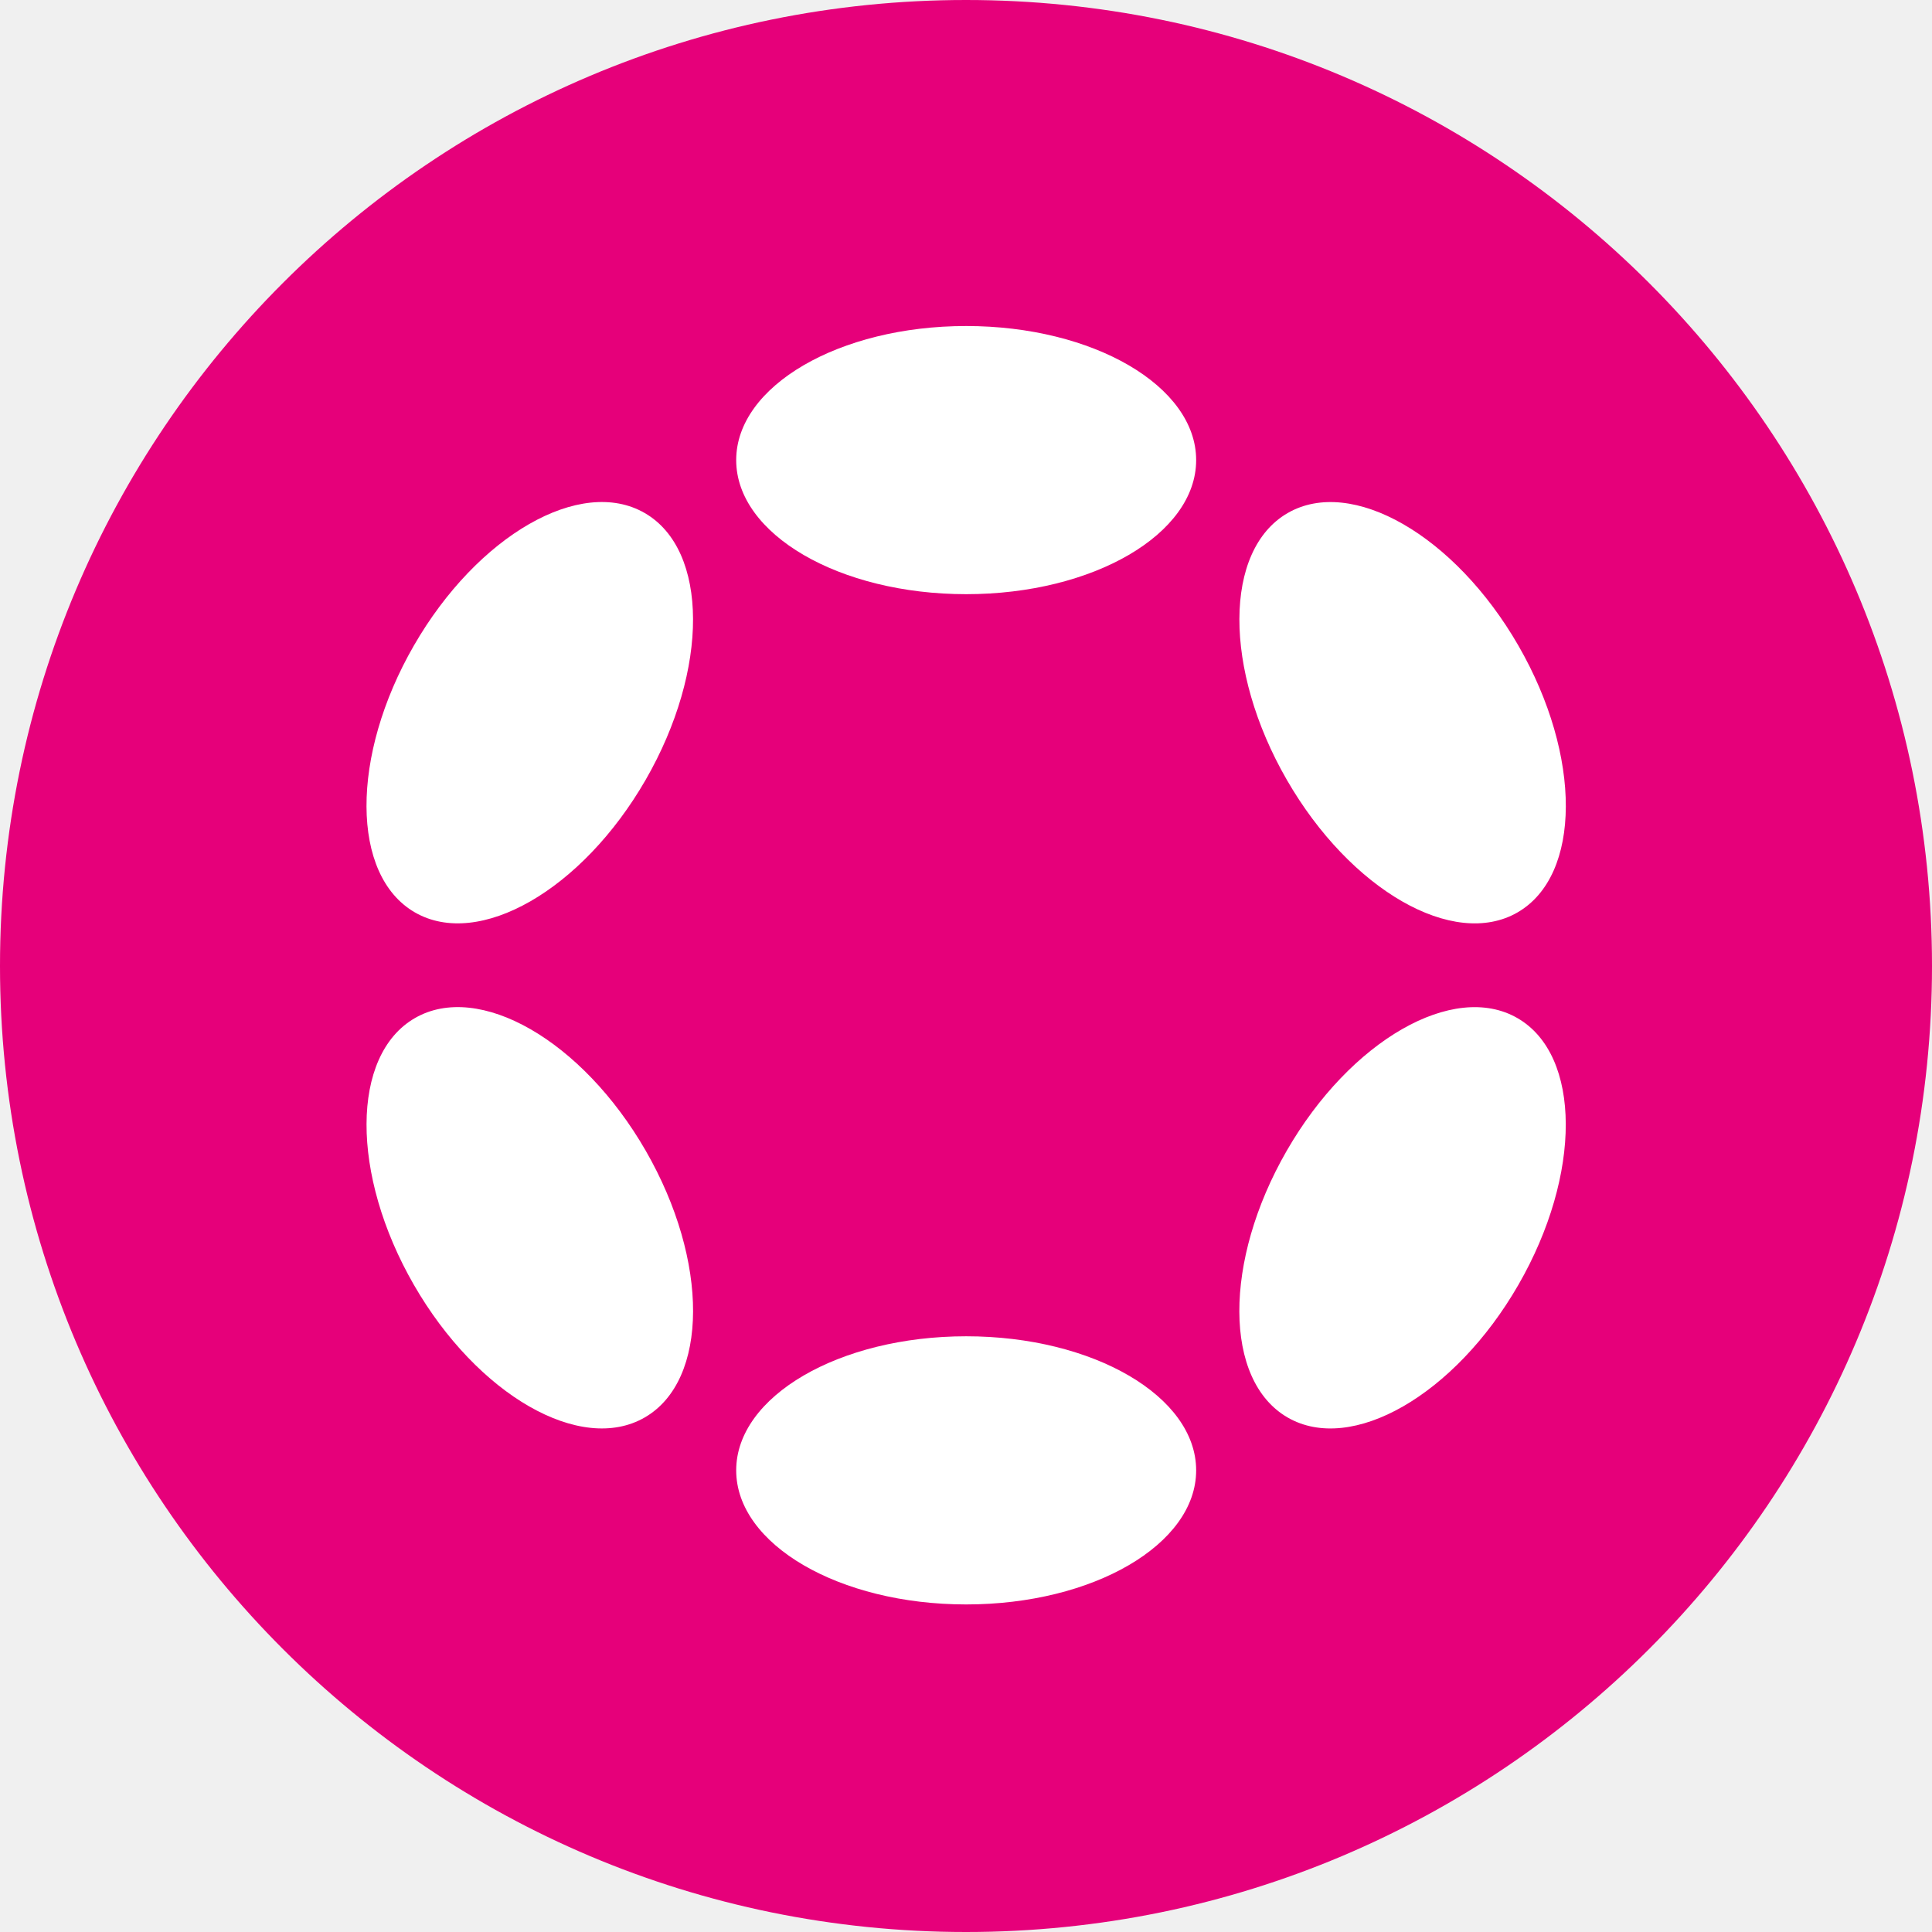
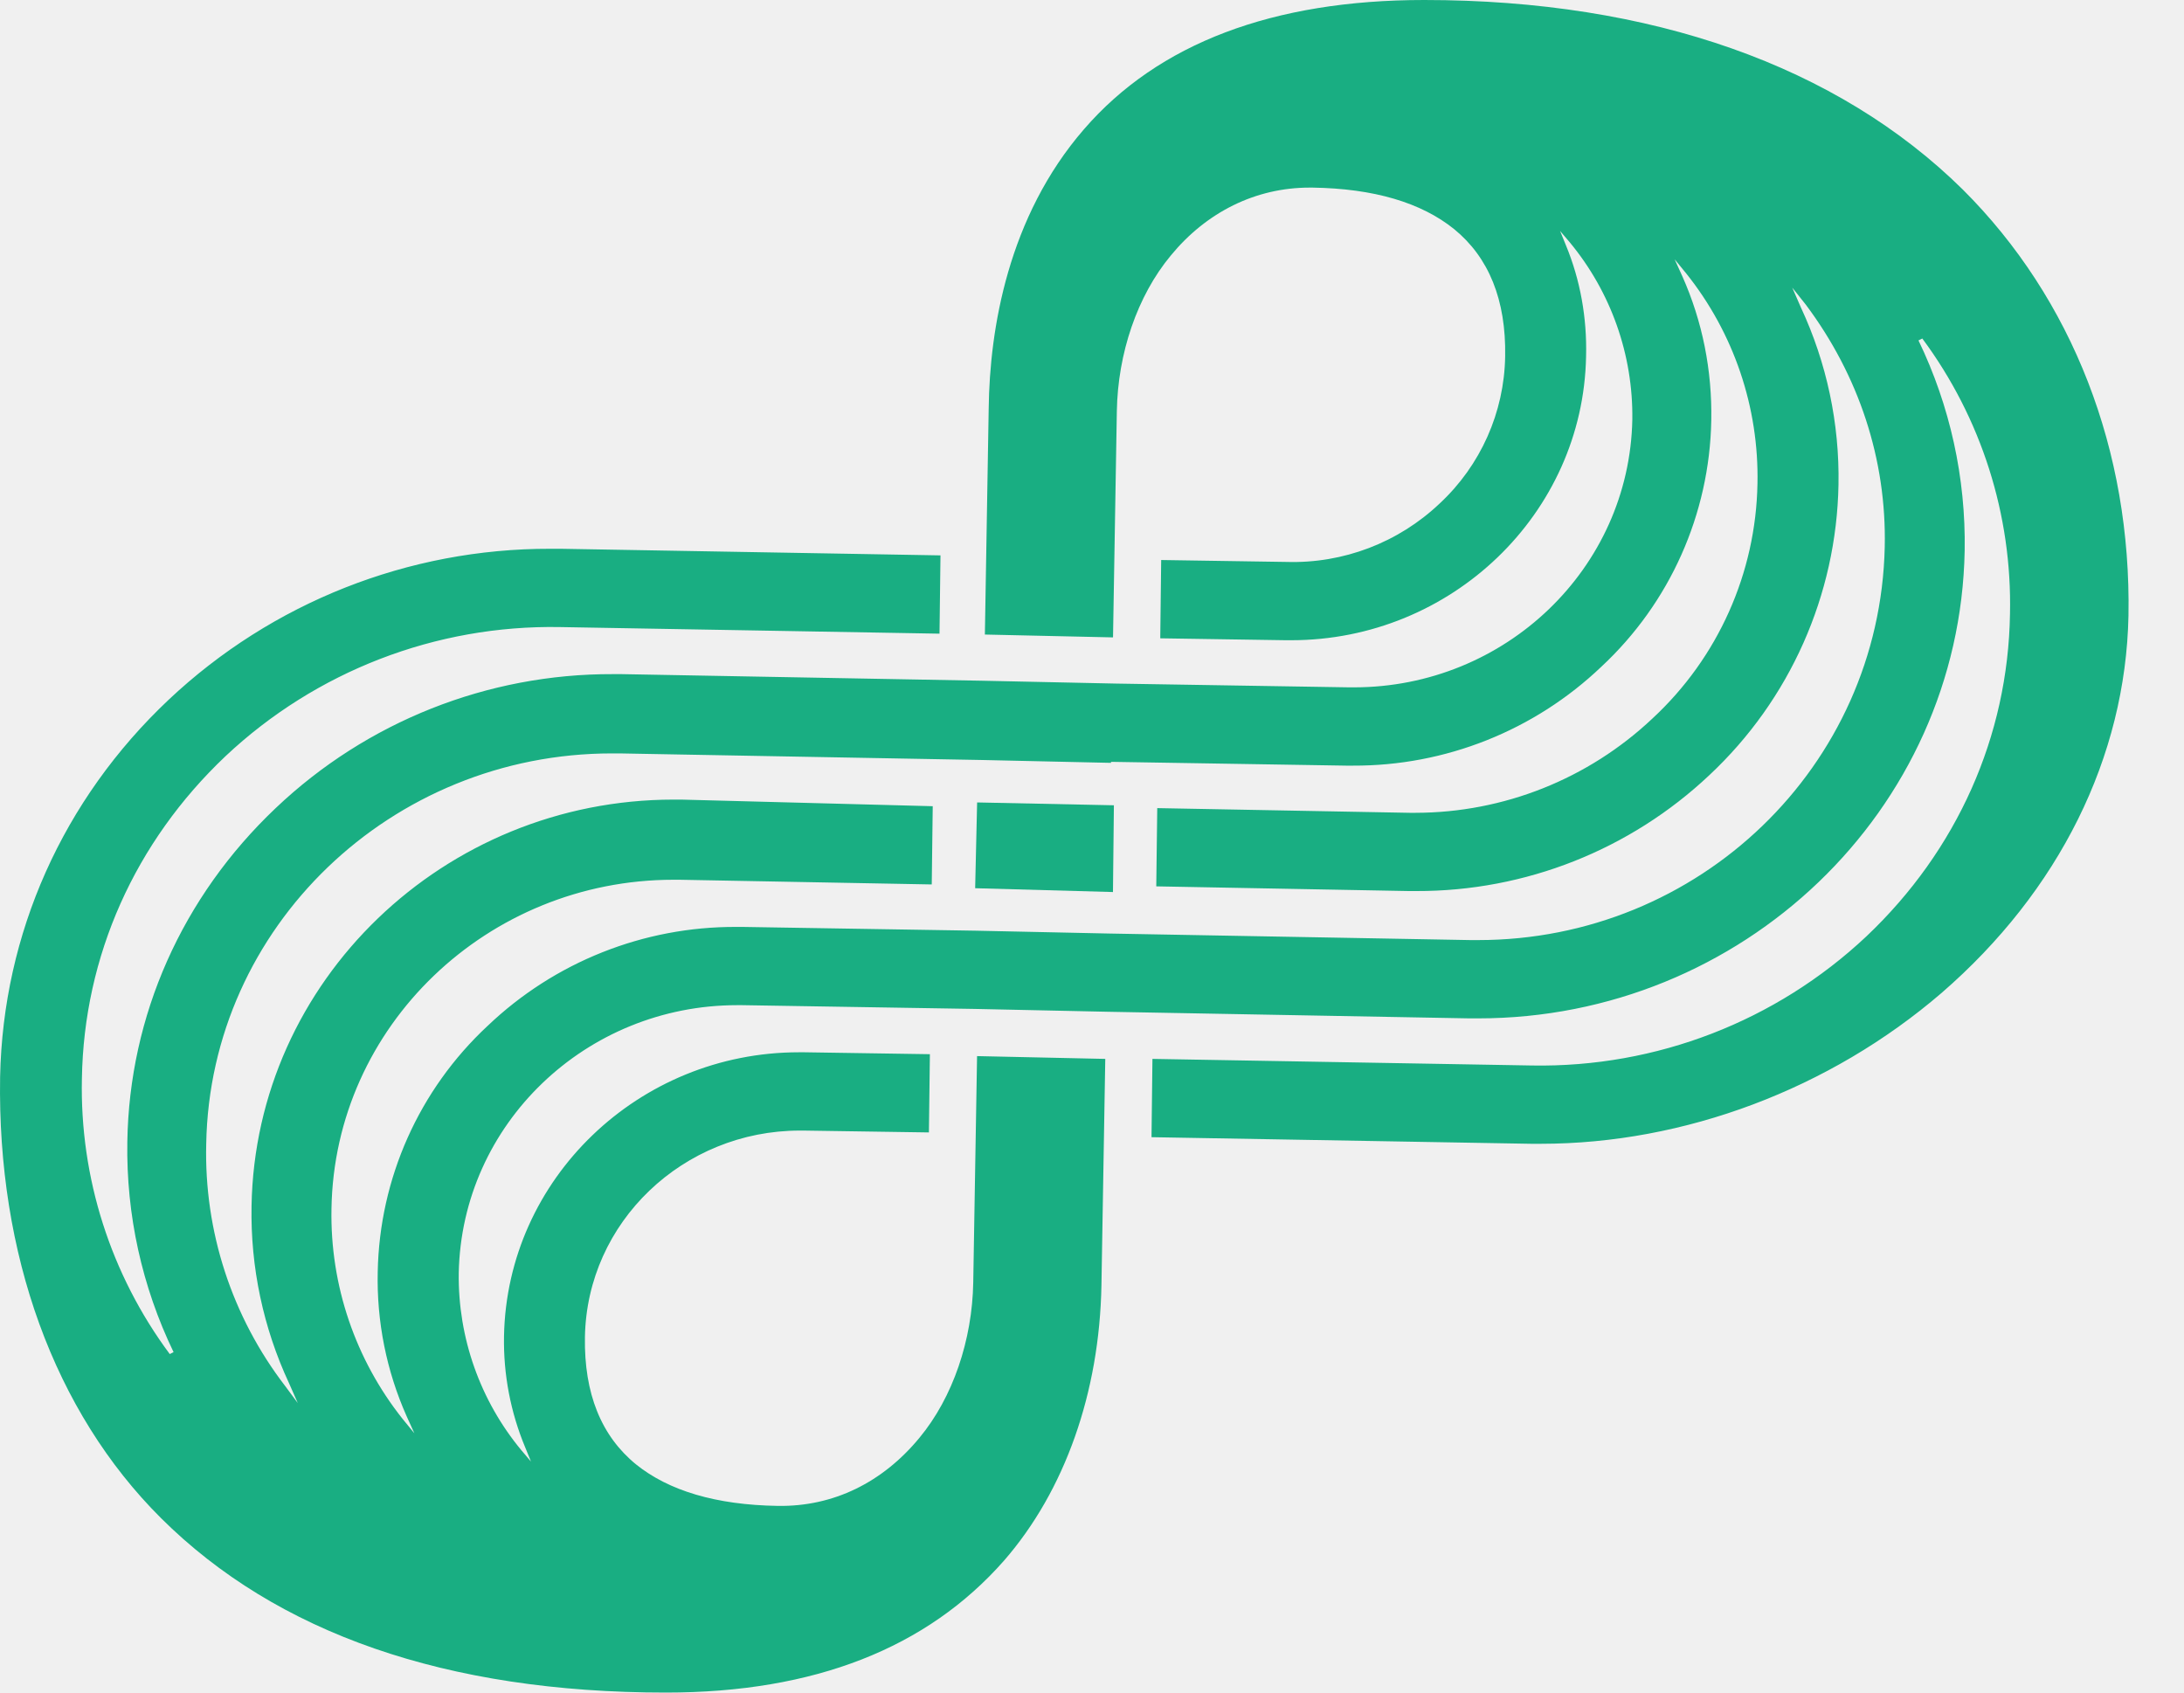
- <svg xmlns="http://www.w3.org/2000/svg" width="800" height="800" viewBox="0 0 800 800" fill="none">
-   <rect width="800" height="800" rx="400" fill="#E6007A" />
-   <path d="M400.072 246.038C452.666 246.038 495.302 221.181 495.302 190.519C495.302 159.857 452.666 135 400.072 135C347.478 135 304.843 159.857 304.843 190.519C304.843 221.181 347.478 246.038 400.072 246.038Z" fill="white" />
-   <path d="M400.072 664.364C452.666 664.364 495.302 639.507 495.302 608.845C495.302 578.183 452.666 553.326 400.072 553.326C347.478 553.326 304.843 578.183 304.843 608.845C304.843 639.507 347.478 664.364 400.072 664.364Z" fill="white" />
-   <path d="M267.363 322.89C293.66 277.233 293.489 227.785 266.982 212.443C240.475 197.102 197.668 221.677 171.371 267.333C145.074 312.989 145.245 362.438 171.753 377.779C198.26 393.121 241.066 368.546 267.363 322.89Z" fill="white" />
-   <path d="M628.731 532.027C655.028 486.371 654.872 436.931 628.382 421.6C601.893 406.269 559.101 430.852 532.804 476.508C506.507 522.165 506.663 571.605 533.153 586.936C559.643 602.267 602.434 577.684 628.731 532.027Z" fill="white" />
-   <path d="M266.996 586.923C293.503 571.582 293.674 522.133 267.377 476.477C241.08 430.821 198.274 406.246 171.766 421.587C145.259 436.929 145.088 486.377 171.385 532.034C197.682 577.69 240.488 602.265 266.996 586.923Z" fill="white" />
-   <path d="M628.405 377.792C654.894 362.461 655.051 313.02 628.754 267.364C602.457 221.708 559.665 197.124 533.175 212.455C506.686 227.787 506.53 277.227 532.827 322.883C559.124 368.539 601.915 393.123 628.405 377.792Z" fill="white" />
+ <svg xmlns="http://www.w3.org/2000/svg" width="40" height="31" fill="#19AE82">
+   <path d="M20.384 16.338l-2.524-.07.036-1.571 2.505.052-.017 1.589z" />
+   <path clip-rule="evenodd" d="M26.084 0c4.164 0 7.57 1.209 9.864 3.471 2.012 2.004 3.088 4.784 3.035 7.806-.052 2.591-1.27 5.043-3.423 6.909-2.047 1.761-4.712 2.763-7.341 2.763h-.177l-6.952-.121.017-1.434 6.953.121a8.716 8.716 0 006.124-2.366c1.658-1.571 2.594-3.661 2.629-5.906A8.162 8.162 0 0035.207 6.2l-.07.035a8.534 8.534 0 01.846 3.85c-.088 4.767-4.076 8.567-8.911 8.567h-.159l-6.617-.121-2.436-.052-4.27-.069h-.088c-2.77 0-5.047 2.176-5.1 4.905a4.983 4.983 0 001.147 3.247l.176.207-.106-.26a5.052 5.052 0 01-.388-2.037c.053-2.884 2.47-5.199 5.4-5.199h.106l2.294.035-.018 1.433-2.294-.034h-.07c-2.136 0-3.9 1.675-3.936 3.782-.017 1.036.3 1.813.936 2.332.6.483 1.464.742 2.594.76 1.023.017 1.923-.432 2.594-1.244.617-.743.97-1.796.988-2.85l.07-4.144 2.348.051-.07 4.145c-.036 1.97-.671 3.765-1.783 5.043C16.978 30.188 14.913 31 12.196 31c-4.024 0-7.13-1.088-9.247-3.195-1.959-1.951-3-4.836-2.947-8.082.053-2.625 1.147-5.078 3.088-6.908a10.162 10.162 0 016.988-2.764h.194l6.953.121-.018 1.434-6.952-.121A8.716 8.716 0 004.13 13.85c-1.659 1.571-2.594 3.661-2.63 5.906A8.161 8.161 0 003.109 24.8l.07-.035a8.535 8.535 0 01-.847-3.85C2.367 18.6 3.337 16.423 5.05 14.8a8.923 8.923 0 016.176-2.453h.159l6.617.121 2.436.052 4.27.069h.088c2.771 0 5.047-2.176 5.1-4.905a4.983 4.983 0 00-1.147-3.247l-.176-.207.106.26c.264.638.388 1.33.37 2.037-.053 2.884-2.47 5.199-5.4 5.199h-.105l-2.294-.035.017-1.434 2.294.035a3.904 3.904 0 002.806-1.07 3.759 3.759 0 001.2-2.695c.018-1.036-.3-1.813-.935-2.331-.6-.484-1.465-.743-2.594-.76h-.053c-.989 0-1.889.449-2.541 1.243-.618.743-.971 1.796-.989 2.85l-.07 4.145-2.347-.052.07-4.145c.018-1.45.353-3.506 1.747-5.112C21.214.794 23.314 0 26.084 0zm.988 17.218c4.041 0 7.359-3.177 7.447-7.201.035-1.606-.477-3.143-1.447-4.439l-.247-.31.158.362a7.368 7.368 0 01.689 3.247 7.468 7.468 0 01-2.365 5.32 7.793 7.793 0 01-5.364 2.123H25.8l-4.623-.086.018-1.433 4.623.086h.106a6.337 6.337 0 004.34-1.727 6.002 6.002 0 001.924-4.3 5.968 5.968 0 00-1.305-3.852l-.212-.259.141.311c.37.83.547 1.727.53 2.643a6.316 6.316 0 01-2.012 4.507 6.555 6.555 0 01-4.553 1.813h-.124l-4.27-.069h-.035v.018L18 13.92l-6.652-.121h-.141c-4.042 0-7.36 3.178-7.43 7.15a6.993 6.993 0 001.447 4.438l.23.311-.16-.363a7.368 7.368 0 01-.687-3.246c.07-4.128 3.529-7.444 7.729-7.444h.141l4.606.121-.018 1.433-4.623-.086h-.106c-3.406 0-6.212 2.677-6.265 6.027a6 6 0 001.306 3.852l.212.259-.141-.311a6.162 6.162 0 01-.53-2.643 6.315 6.315 0 012.012-4.507 6.554 6.554 0 014.553-1.813h.123l4.271.069 2.435.052 6.618.12h.14z" />
+   <path d="M65.117 15.806v9.499h-2.806v-9.331c0-3.546-1.676-5.42-4.722-5.42-3.286 0-5.271 2.374-5.271 6.222v8.529h-2.812V8.247h2.43l.376 2.307c1.028-1.305 2.806-2.51 5.75-2.51 3.938 0 7.053 2.108 7.053 7.76l.002.002zM67.204 16.779c0-5.185 3.561-8.732 8.66-8.732 5.1 0 8.661 3.547 8.661 8.732 0 5.185-3.561 8.731-8.66 8.731-5.1 0-8.661-3.546-8.661-8.731zm14.447 0c0-3.645-2.329-6.288-5.787-6.288-3.457 0-5.786 2.643-5.786 6.288 0 3.645 2.329 6.288 5.786 6.288 3.458 0 5.787-2.643 5.787-6.288zM100.649 1.893h2.806v23.415h-2.429l-.377-2.742c-1.164 1.572-3.046 2.944-5.99 2.944-4.828 0-8.389-3.179-8.389-8.731 0-5.217 3.562-8.732 8.388-8.732 2.945 0 4.93 1.17 5.991 2.811V1.893zm.036 14.952c0-3.746-2.33-6.354-5.751-6.354-3.422 0-5.787 2.576-5.787 6.288 0 3.711 2.329 6.288 5.787 6.288 3.457 0 5.751-2.577 5.751-6.222zM106.264 1.893h2.806v23.415h-2.806V1.893zM111.431 16.779c0-5.185 3.354-8.732 8.285-8.732 4.93 0 8.148 3.043 8.284 8.095 0 .367-.036.77-.068 1.17h-13.556v.234c.104 3.245 2.19 5.518 5.511 5.518 2.466 0 4.383-1.271 4.963-3.48h2.842c-.685 3.41-3.562 5.92-7.6 5.92-5.239 0-8.661-3.511-8.661-8.731v.006zm13.556-1.74c-.273-2.944-2.329-4.583-5.239-4.583-2.569 0-4.93 1.806-5.203 4.583h10.442z" />
</svg>
